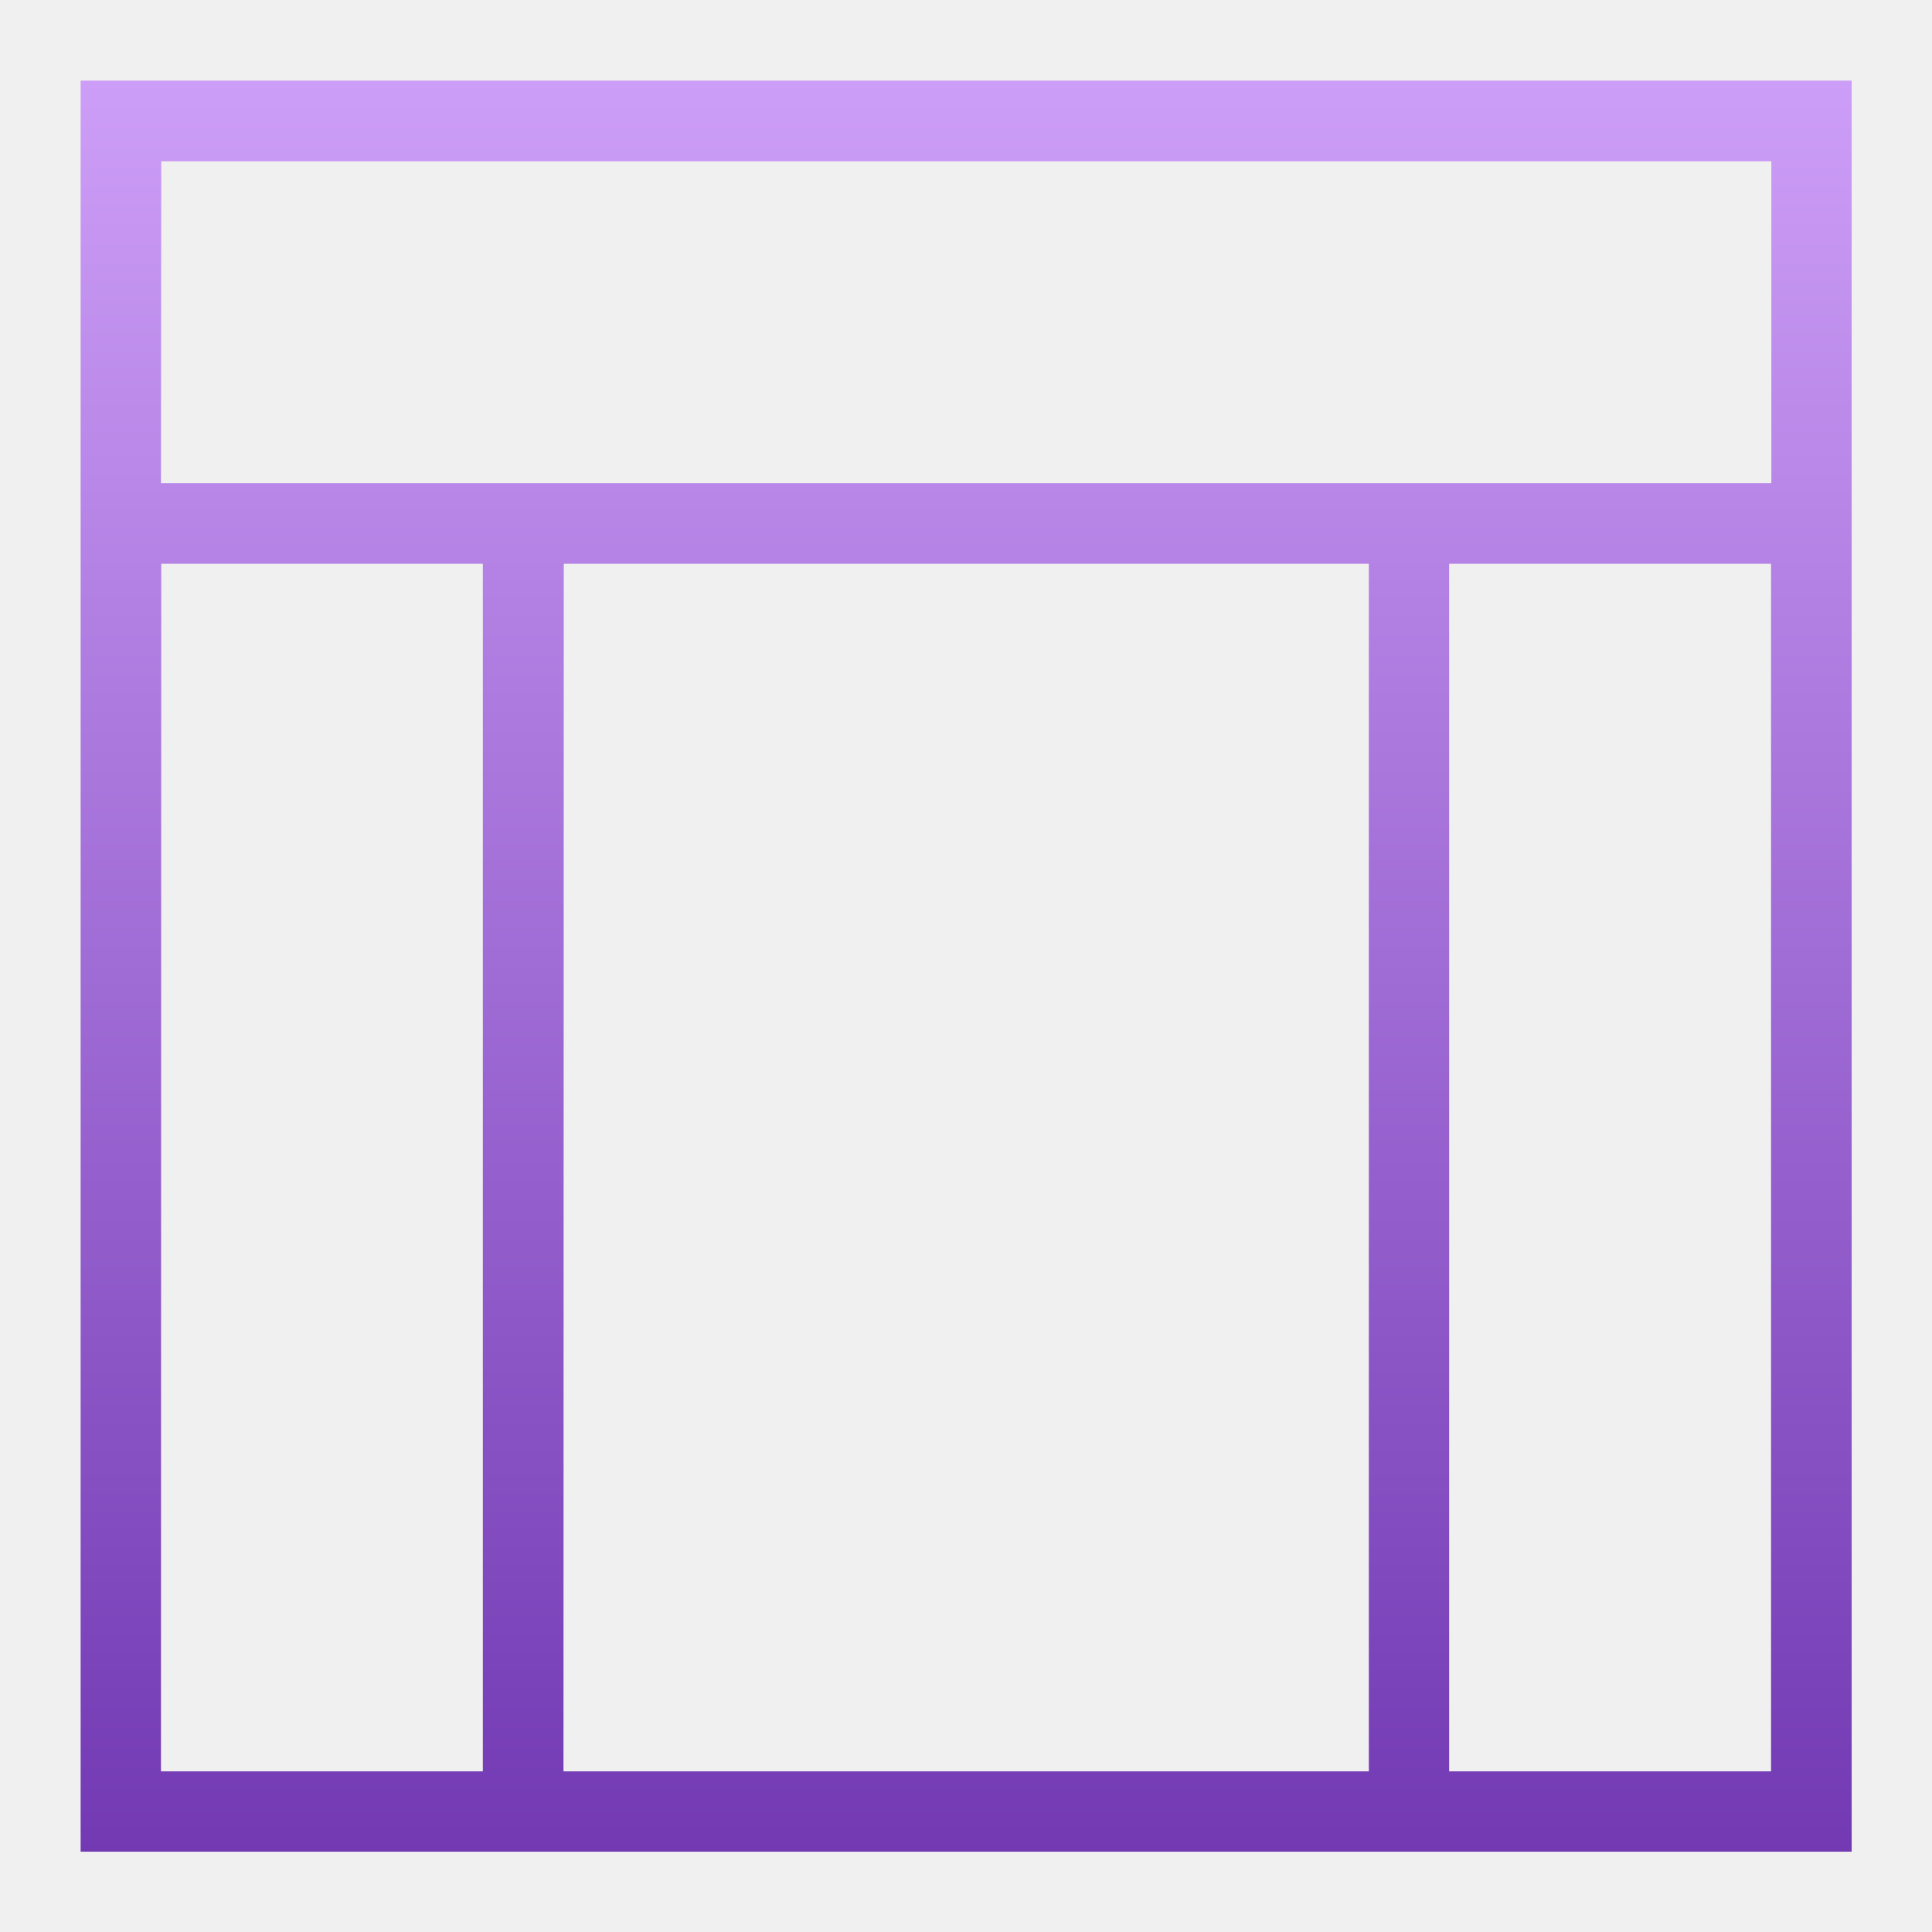
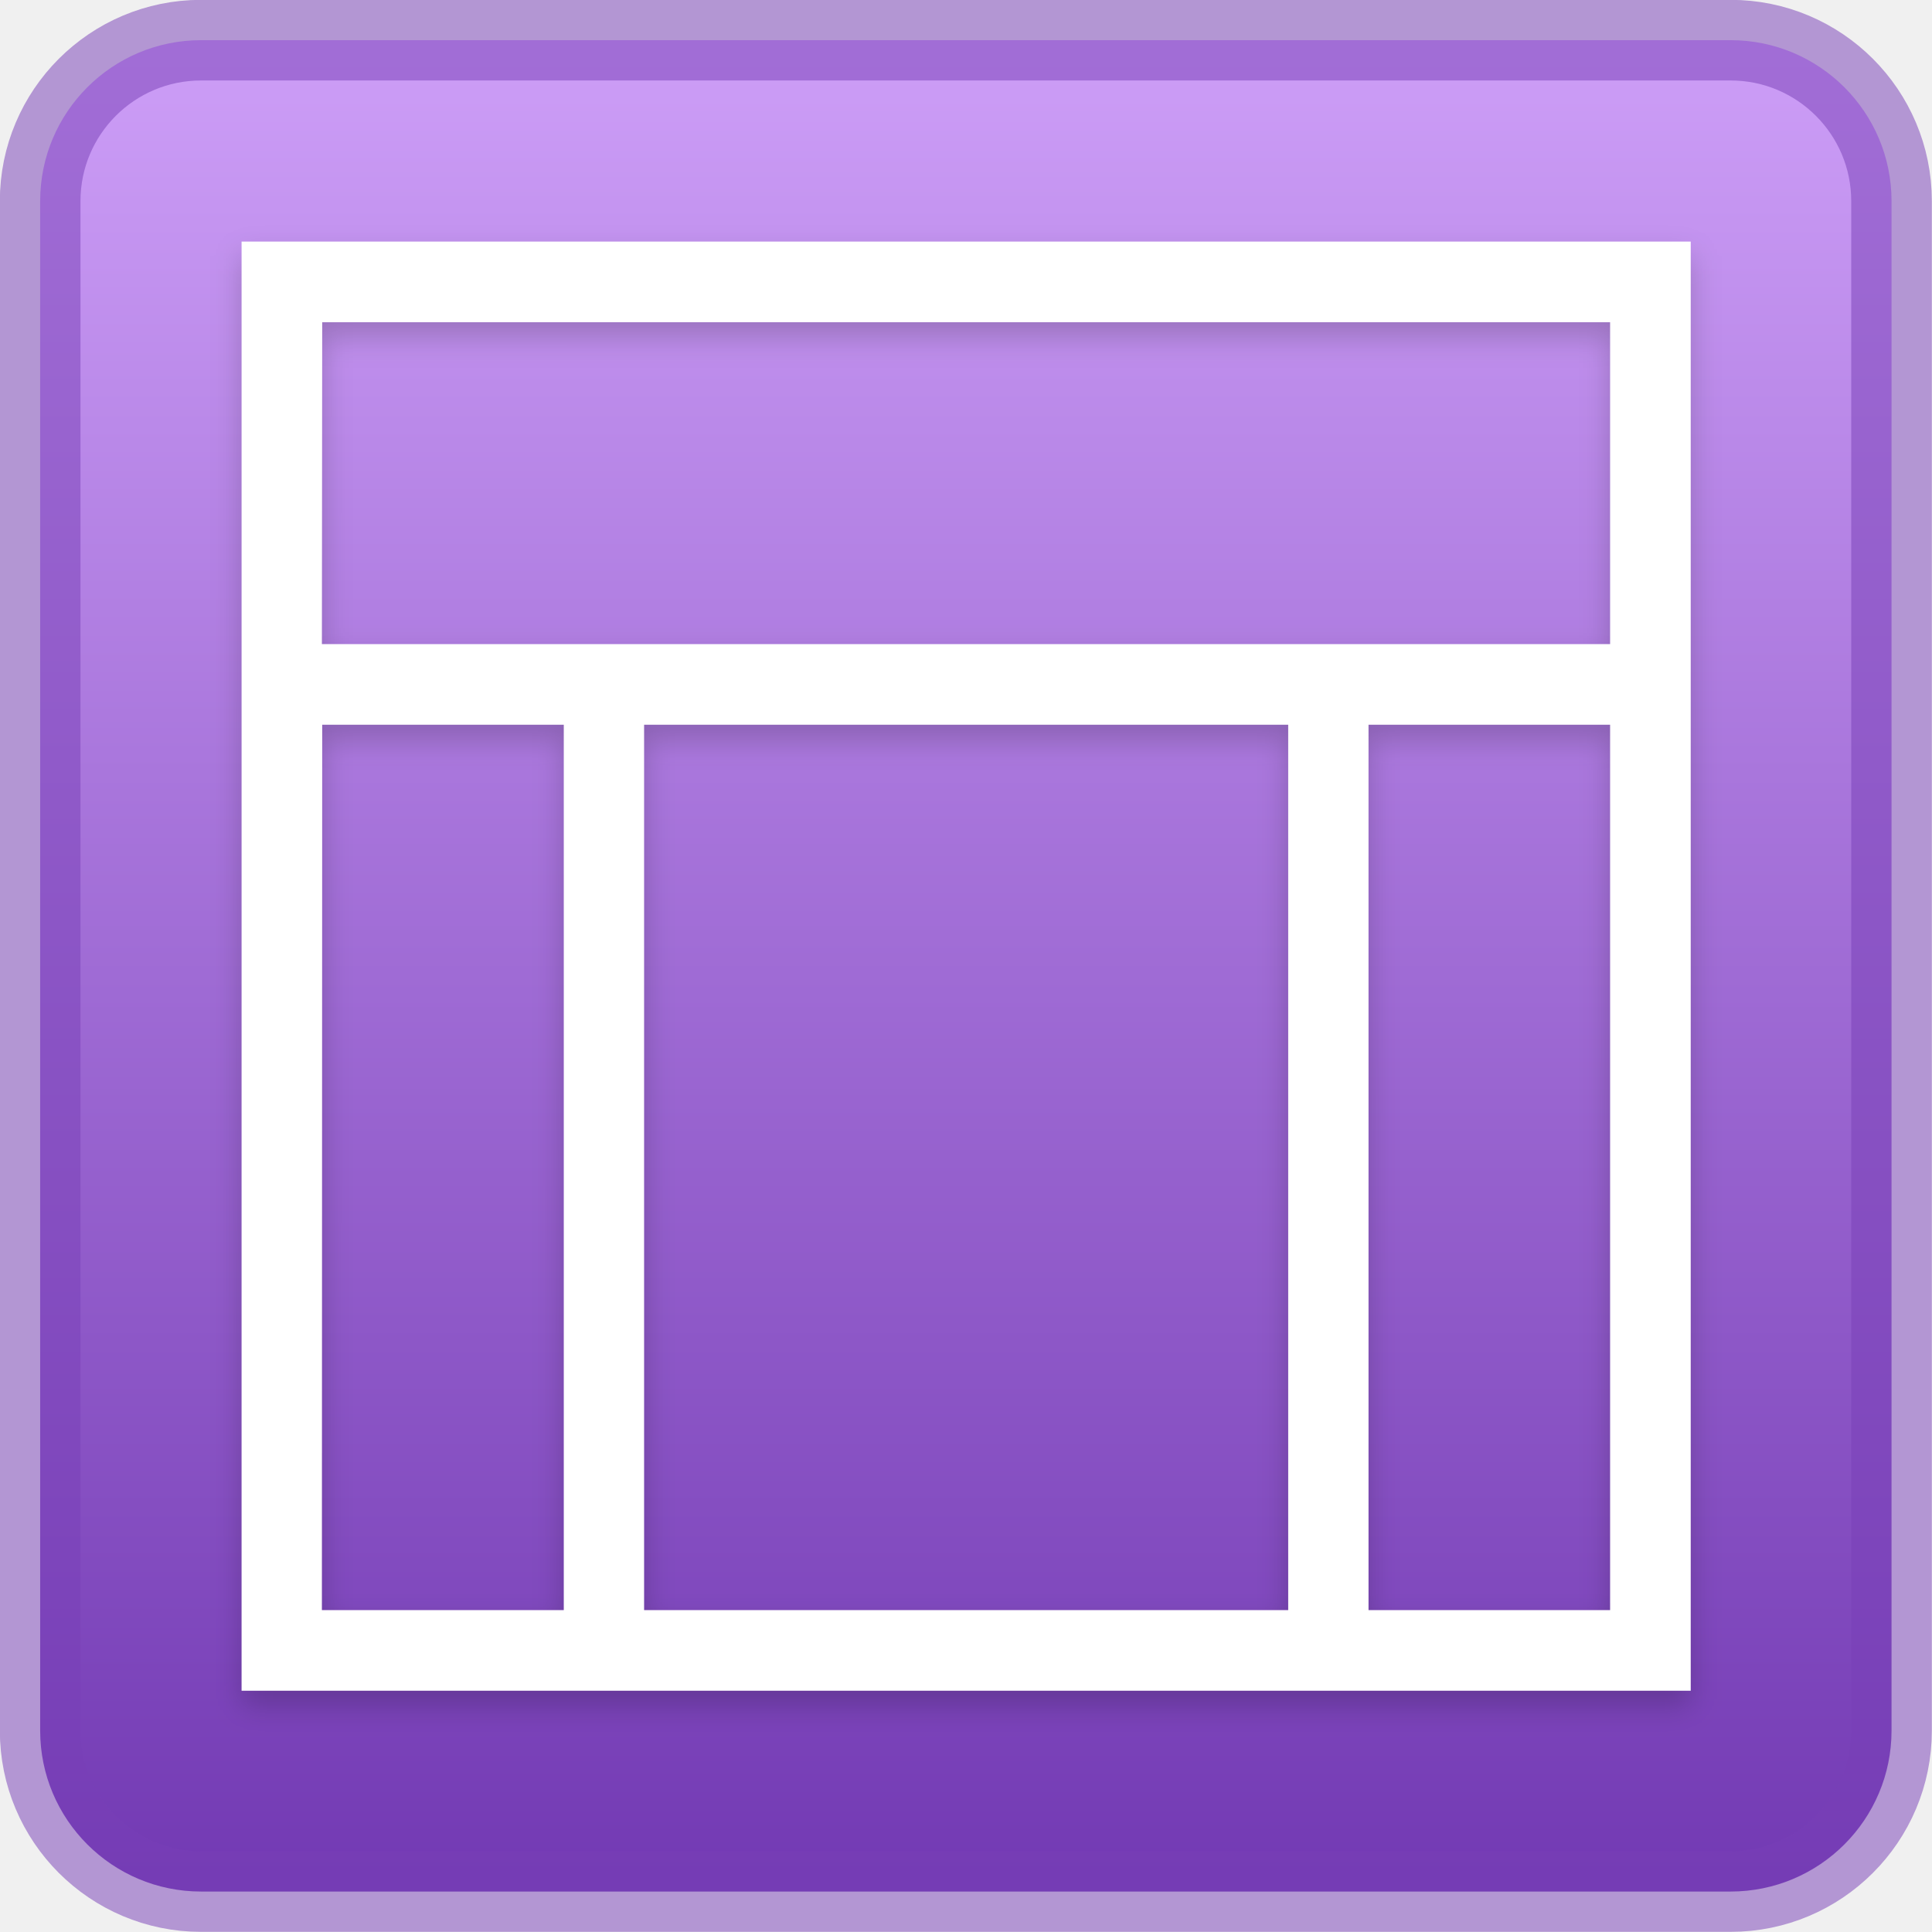
<svg xmlns="http://www.w3.org/2000/svg" xmlns:xlink="http://www.w3.org/1999/xlink" width="24" height="24" viewBox="0 0 6.35 6.35" version="1.1" id="svg8">
  <defs id="defs2">
-     <linearGradient id="linearGradient842">
-       <stop style="stop-color:#cd9ef7;stop-opacity:1" offset="0" id="stop838" />
-       <stop style="stop-color:#7239b3;stop-opacity:1" offset="1" id="stop840" />
+     <filter style="color-interpolation-filters:sRGB" id="filter911" x="-0.024" width="1.048" y="-0.024" height="1.048">
+       <feGaussianBlur stdDeviation="0.048" id="feGaussianBlur913" />
+     </filter>
+     <linearGradient xlink:href="#linearGradient824" id="linearGradient826" x1="3.175" y1="290.915" x2="3.175" y2="296.735" gradientUnits="userSpaceOnUse" gradientTransform="matrix(1.045454,0,0,1.045455,-0.1443182,-13.35569)" />
+     <linearGradient id="linearGradient824">
+       <stop style="stop-color:#cd9ef7;stop-opacity:1" offset="0" id="stop820" />
+       <stop style="stop-color:#7239b3;stop-opacity:1" offset="1" id="stop822" />
    </linearGradient>
-     <linearGradient xlink:href="#linearGradient842" id="linearGradient844" x1="9.525" y1="290.915" x2="9.525" y2="296.735" gradientUnits="userSpaceOnUse" gradientTransform="translate(-6.35)" />
  </defs>
  <g id="layer1" transform="translate(0,-290.65)">
-     <path style="color:#000000;font-style:normal;font-variant:normal;font-weight:normal;font-stretch:normal;font-size:medium;line-height:normal;font-family:sans-serif;font-variant-ligatures:normal;font-variant-position:normal;font-variant-caps:normal;font-variant-numeric:normal;font-variant-alternates:normal;font-feature-settings:normal;text-indent:0;text-align:start;text-decoration:none;text-decoration-line:none;text-decoration-style:solid;text-decoration-color:#000000;letter-spacing:normal;word-spacing:normal;text-transform:none;writing-mode:lr-tb;direction:ltr;text-orientation:mixed;dominant-baseline:auto;baseline-shift:baseline;text-anchor:start;white-space:normal;shape-padding:0;clip-rule:nonzero;display:inline;overflow:visible;visibility:visible;opacity:1;isolation:auto;mix-blend-mode:normal;color-interpolation:sRGB;color-interpolation-filters:linearRGB;solid-color:#000000;solid-opacity:1;vector-effect:none;fill:url(#linearGradient844);fill-opacity:1;fill-rule:evenodd;stroke:none;stroke-width:0.265;stroke-linecap:butt;stroke-linejoin:miter;stroke-miterlimit:4;stroke-dasharray:none;stroke-dashoffset:0;stroke-opacity:1;color-rendering:auto;image-rendering:auto;shape-rendering:auto;text-rendering:auto;enable-background:accumulate" d="m 0.265,290.915 v 0.13 0.002 1.191 0.133 0.132 l -2e-7,4.233 H 1.852 4.498 l 1.588,7e-5 10e-7,-4.233 v -1.588 z m 0.265,0.265 5.292,7e-5 v 1.058 l -3.969,-7e-5 H 0.529 Z m 0,1.323 H 1.587 l -2e-7,3.969 H 0.529 Z m 1.323,0 h 2.646 l -1e-6,3.969 H 1.852 Z m 2.91,0 1.058,7e-5 v 3.969 l -1.058,-7e-5 z" id="Rectangle-8-3" />
+     <rect style="opacity:1;fill:url(#linearGradient826);fill-opacity:1;fill-rule:nonzero;stroke:#783fb7;stroke-width:0.265;stroke-miterlimit:4;stroke-dasharray:none;stroke-opacity:0.51" id="rect818" width="6.085" height="6.085" x="0.132" y="290.782" ry="0.529" rx="0.529" />
+     <path id="path828" d="m 0.794,291.492 v 0.13 0.002 1.191 0.133 0.132 l -2e-7,3.175 h 1.323 2.117 l 1.323,7e-5 1e-6,-3.175 v -1.588 z m 0.265,0.265 4.233,7e-5 v 1.058 l -3.175,-7e-5 H 1.058 Z m 0,1.323 h 0.794 l -2e-7,2.91 H 1.058 Z m 1.058,0 h 2.117 l -1e-6,2.91 h -2.117 z m 2.381,0 0.794,7e-5 v 2.91 l -0.794,-7e-5 z" style="color:#000000;font-style:normal;font-variant:normal;font-weight:normal;font-stretch:normal;font-size:medium;line-height:normal;font-family:sans-serif;font-variant-ligatures:normal;font-variant-position:normal;font-variant-caps:normal;font-variant-numeric:normal;font-variant-alternates:normal;font-feature-settings:normal;text-indent:0;text-align:start;text-decoration:none;text-decoration-line:none;text-decoration-style:solid;text-decoration-color:#000000;letter-spacing:normal;word-spacing:normal;text-transform:none;writing-mode:lr-tb;direction:ltr;text-orientation:mixed;dominant-baseline:auto;baseline-shift:baseline;text-anchor:start;white-space:normal;shape-padding:0;clip-rule:nonzero;display:inline;overflow:visible;visibility:visible;opacity:1;isolation:auto;mix-blend-mode:normal;color-interpolation:sRGB;color-interpolation-filters:linearRGB;solid-color:#000000;solid-opacity:1;vector-effect:none;fill:#000000;fill-opacity:0.196;fill-rule:evenodd;stroke:none;stroke-width:0.265;stroke-linecap:butt;stroke-linejoin:miter;stroke-miterlimit:4;stroke-dasharray:none;stroke-dashoffset:0;stroke-opacity:1;color-rendering:auto;image-rendering:auto;shape-rendering:auto;text-rendering:auto;enable-background:accumulate;filter:url(#filter911)" />
+     <path style="color:#000000;font-style:normal;font-variant:normal;font-weight:normal;font-stretch:normal;font-size:medium;line-height:normal;font-family:sans-serif;font-variant-ligatures:normal;font-variant-position:normal;font-variant-caps:normal;font-variant-numeric:normal;font-variant-alternates:normal;font-feature-settings:normal;text-indent:0;text-align:start;text-decoration:none;text-decoration-line:none;text-decoration-style:solid;text-decoration-color:#000000;letter-spacing:normal;word-spacing:normal;text-transform:none;writing-mode:lr-tb;direction:ltr;text-orientation:mixed;dominant-baseline:auto;baseline-shift:baseline;text-anchor:start;white-space:normal;shape-padding:0;clip-rule:nonzero;display:inline;overflow:visible;visibility:visible;opacity:1;isolation:auto;mix-blend-mode:normal;color-interpolation:sRGB;color-interpolation-filters:linearRGB;solid-color:#000000;solid-opacity:1;vector-effect:none;fill:#ffffff;fill-opacity:1;fill-rule:evenodd;stroke:none;stroke-width:0.265;stroke-linecap:butt;stroke-linejoin:miter;stroke-miterlimit:4;stroke-dasharray:none;stroke-dashoffset:0;stroke-opacity:1;color-rendering:auto;image-rendering:auto;shape-rendering:auto;text-rendering:auto;enable-background:accumulate" d="m 0.794,291.444 v 0.13 0.002 1.191 0.133 0.132 l -2e-7,3.175 h 1.323 2.117 l 1.323,7e-5 1e-6,-3.175 v -1.588 z m 0.265,0.265 4.233,7e-5 v 1.058 l -3.175,-7e-5 H 1.058 Z m 0,1.323 h 0.794 l -2e-7,2.91 H 1.058 Z m 1.058,0 h 2.117 l -1e-6,2.91 h -2.117 z m 2.381,0 0.794,7e-5 v 2.91 l -0.794,-7e-5 z" id="Rectangle-8-3" />
  </g>
</svg>
